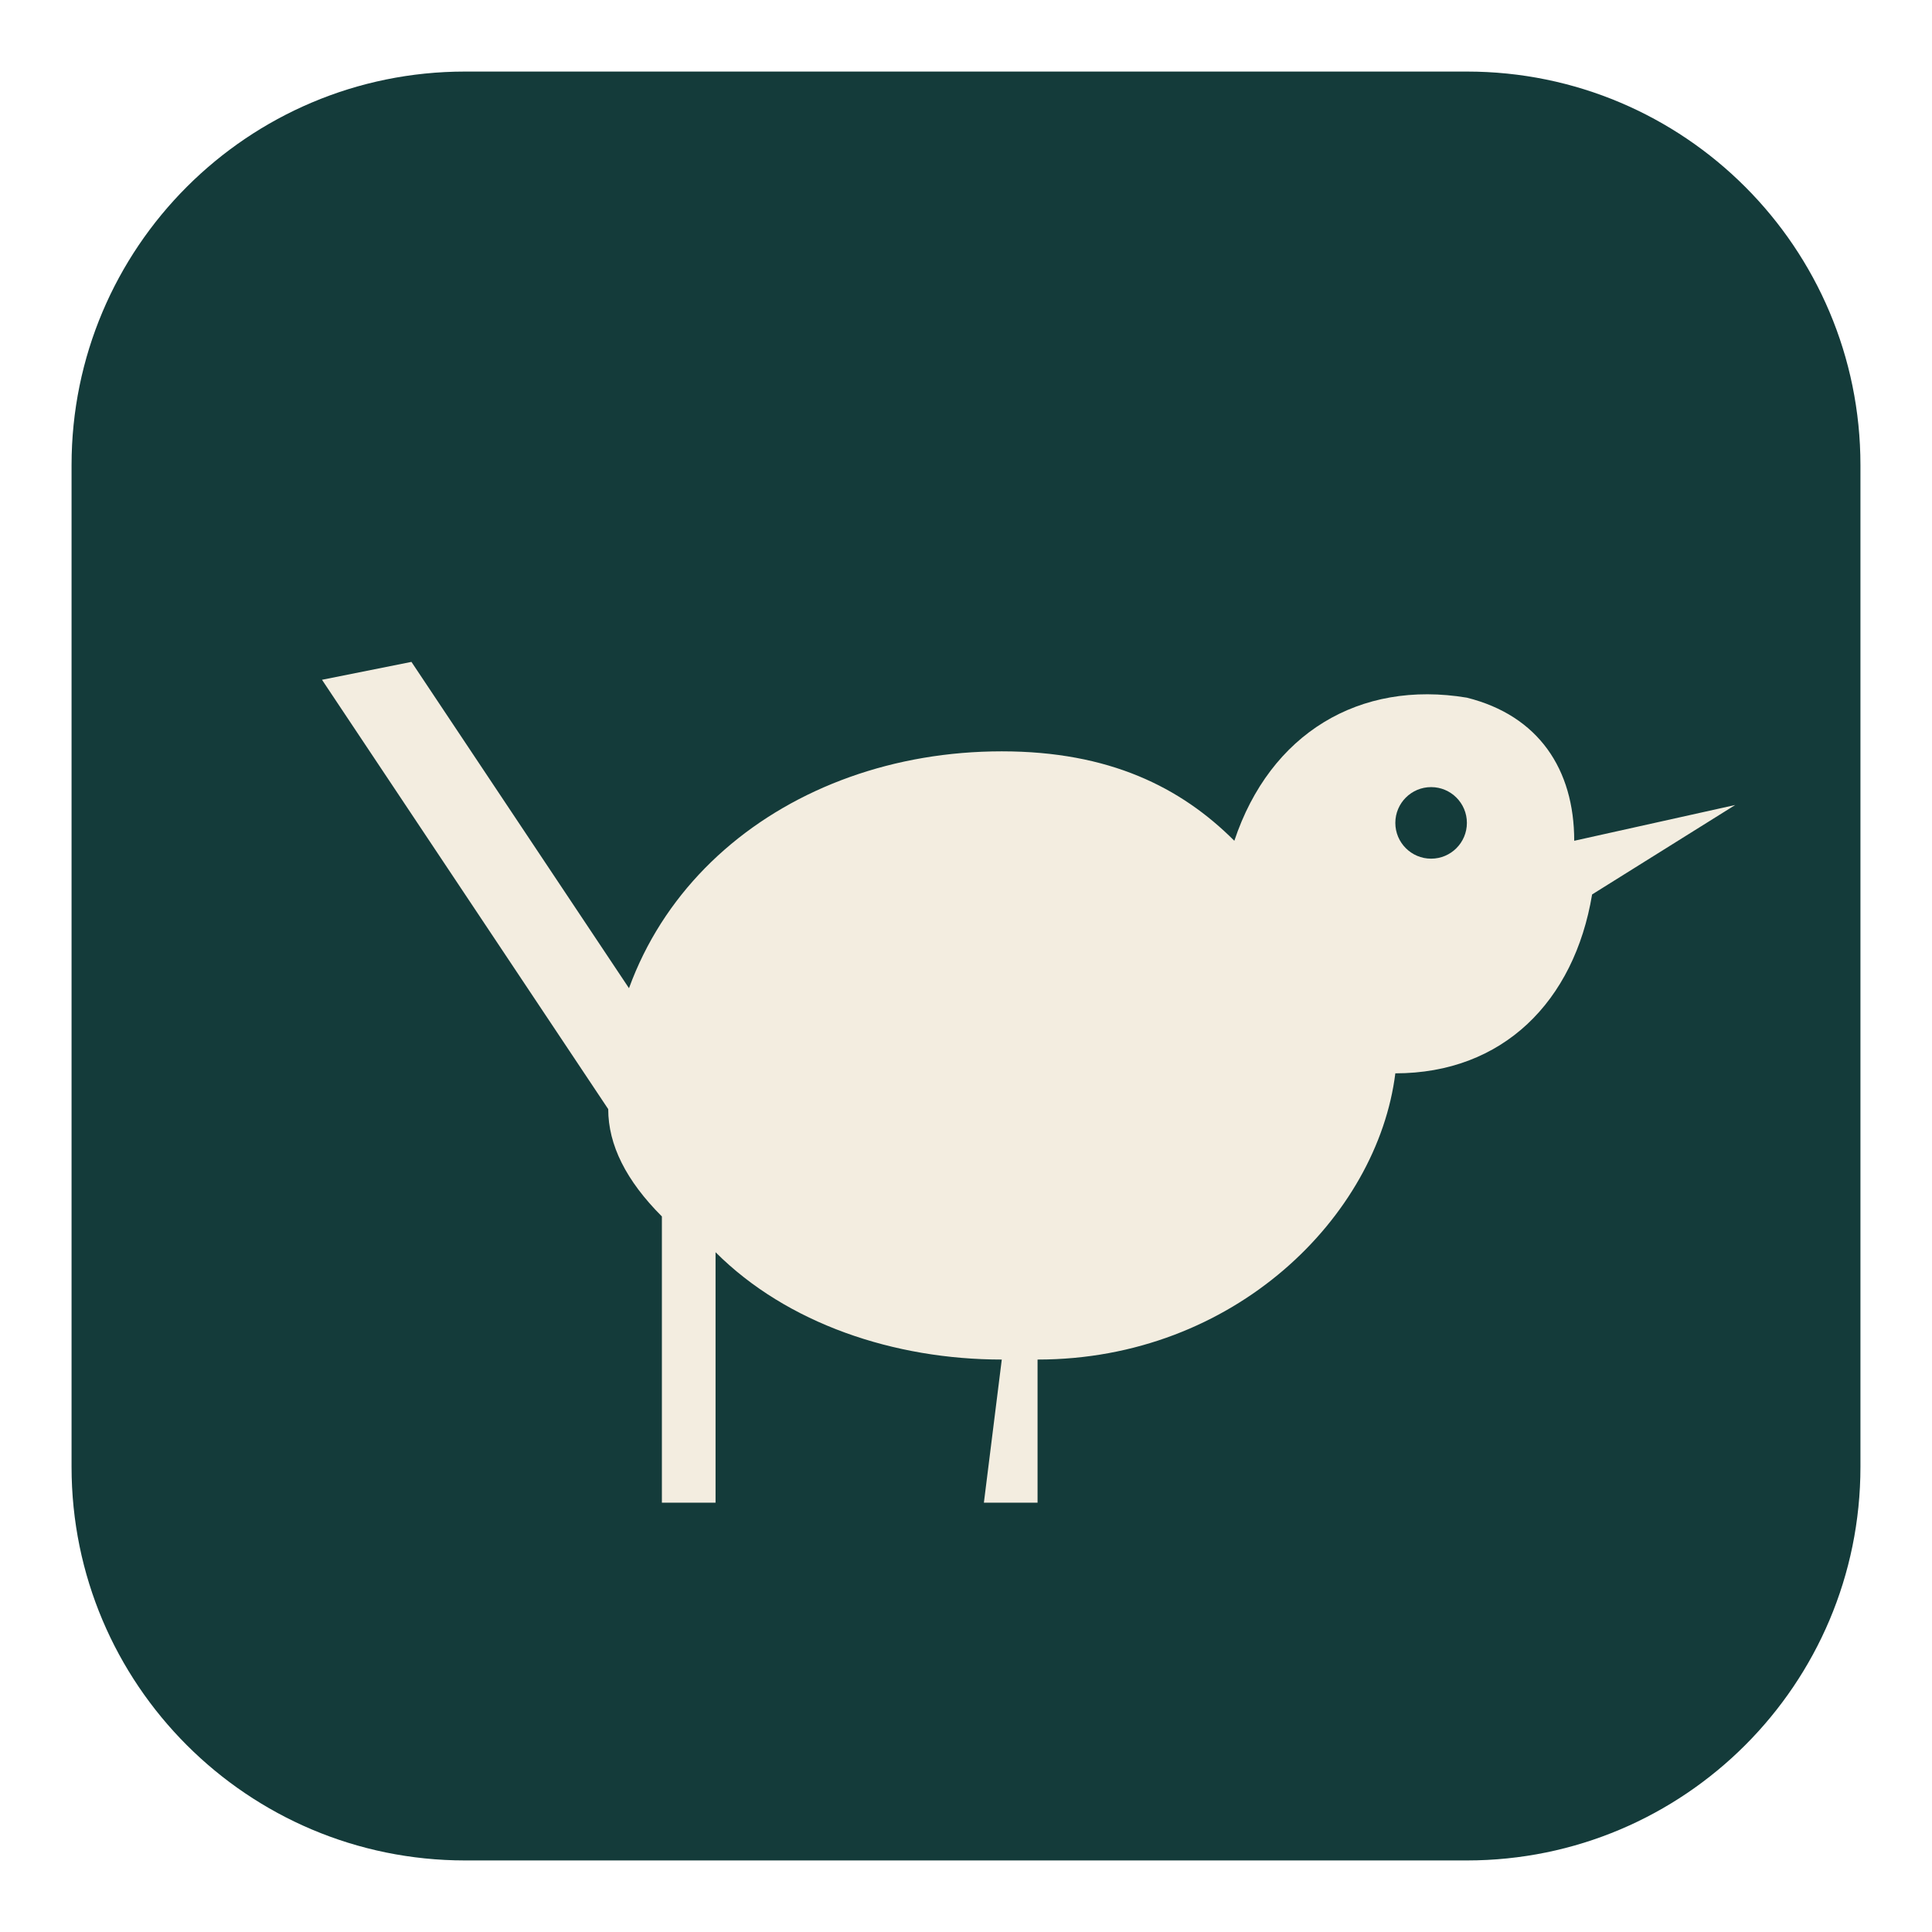
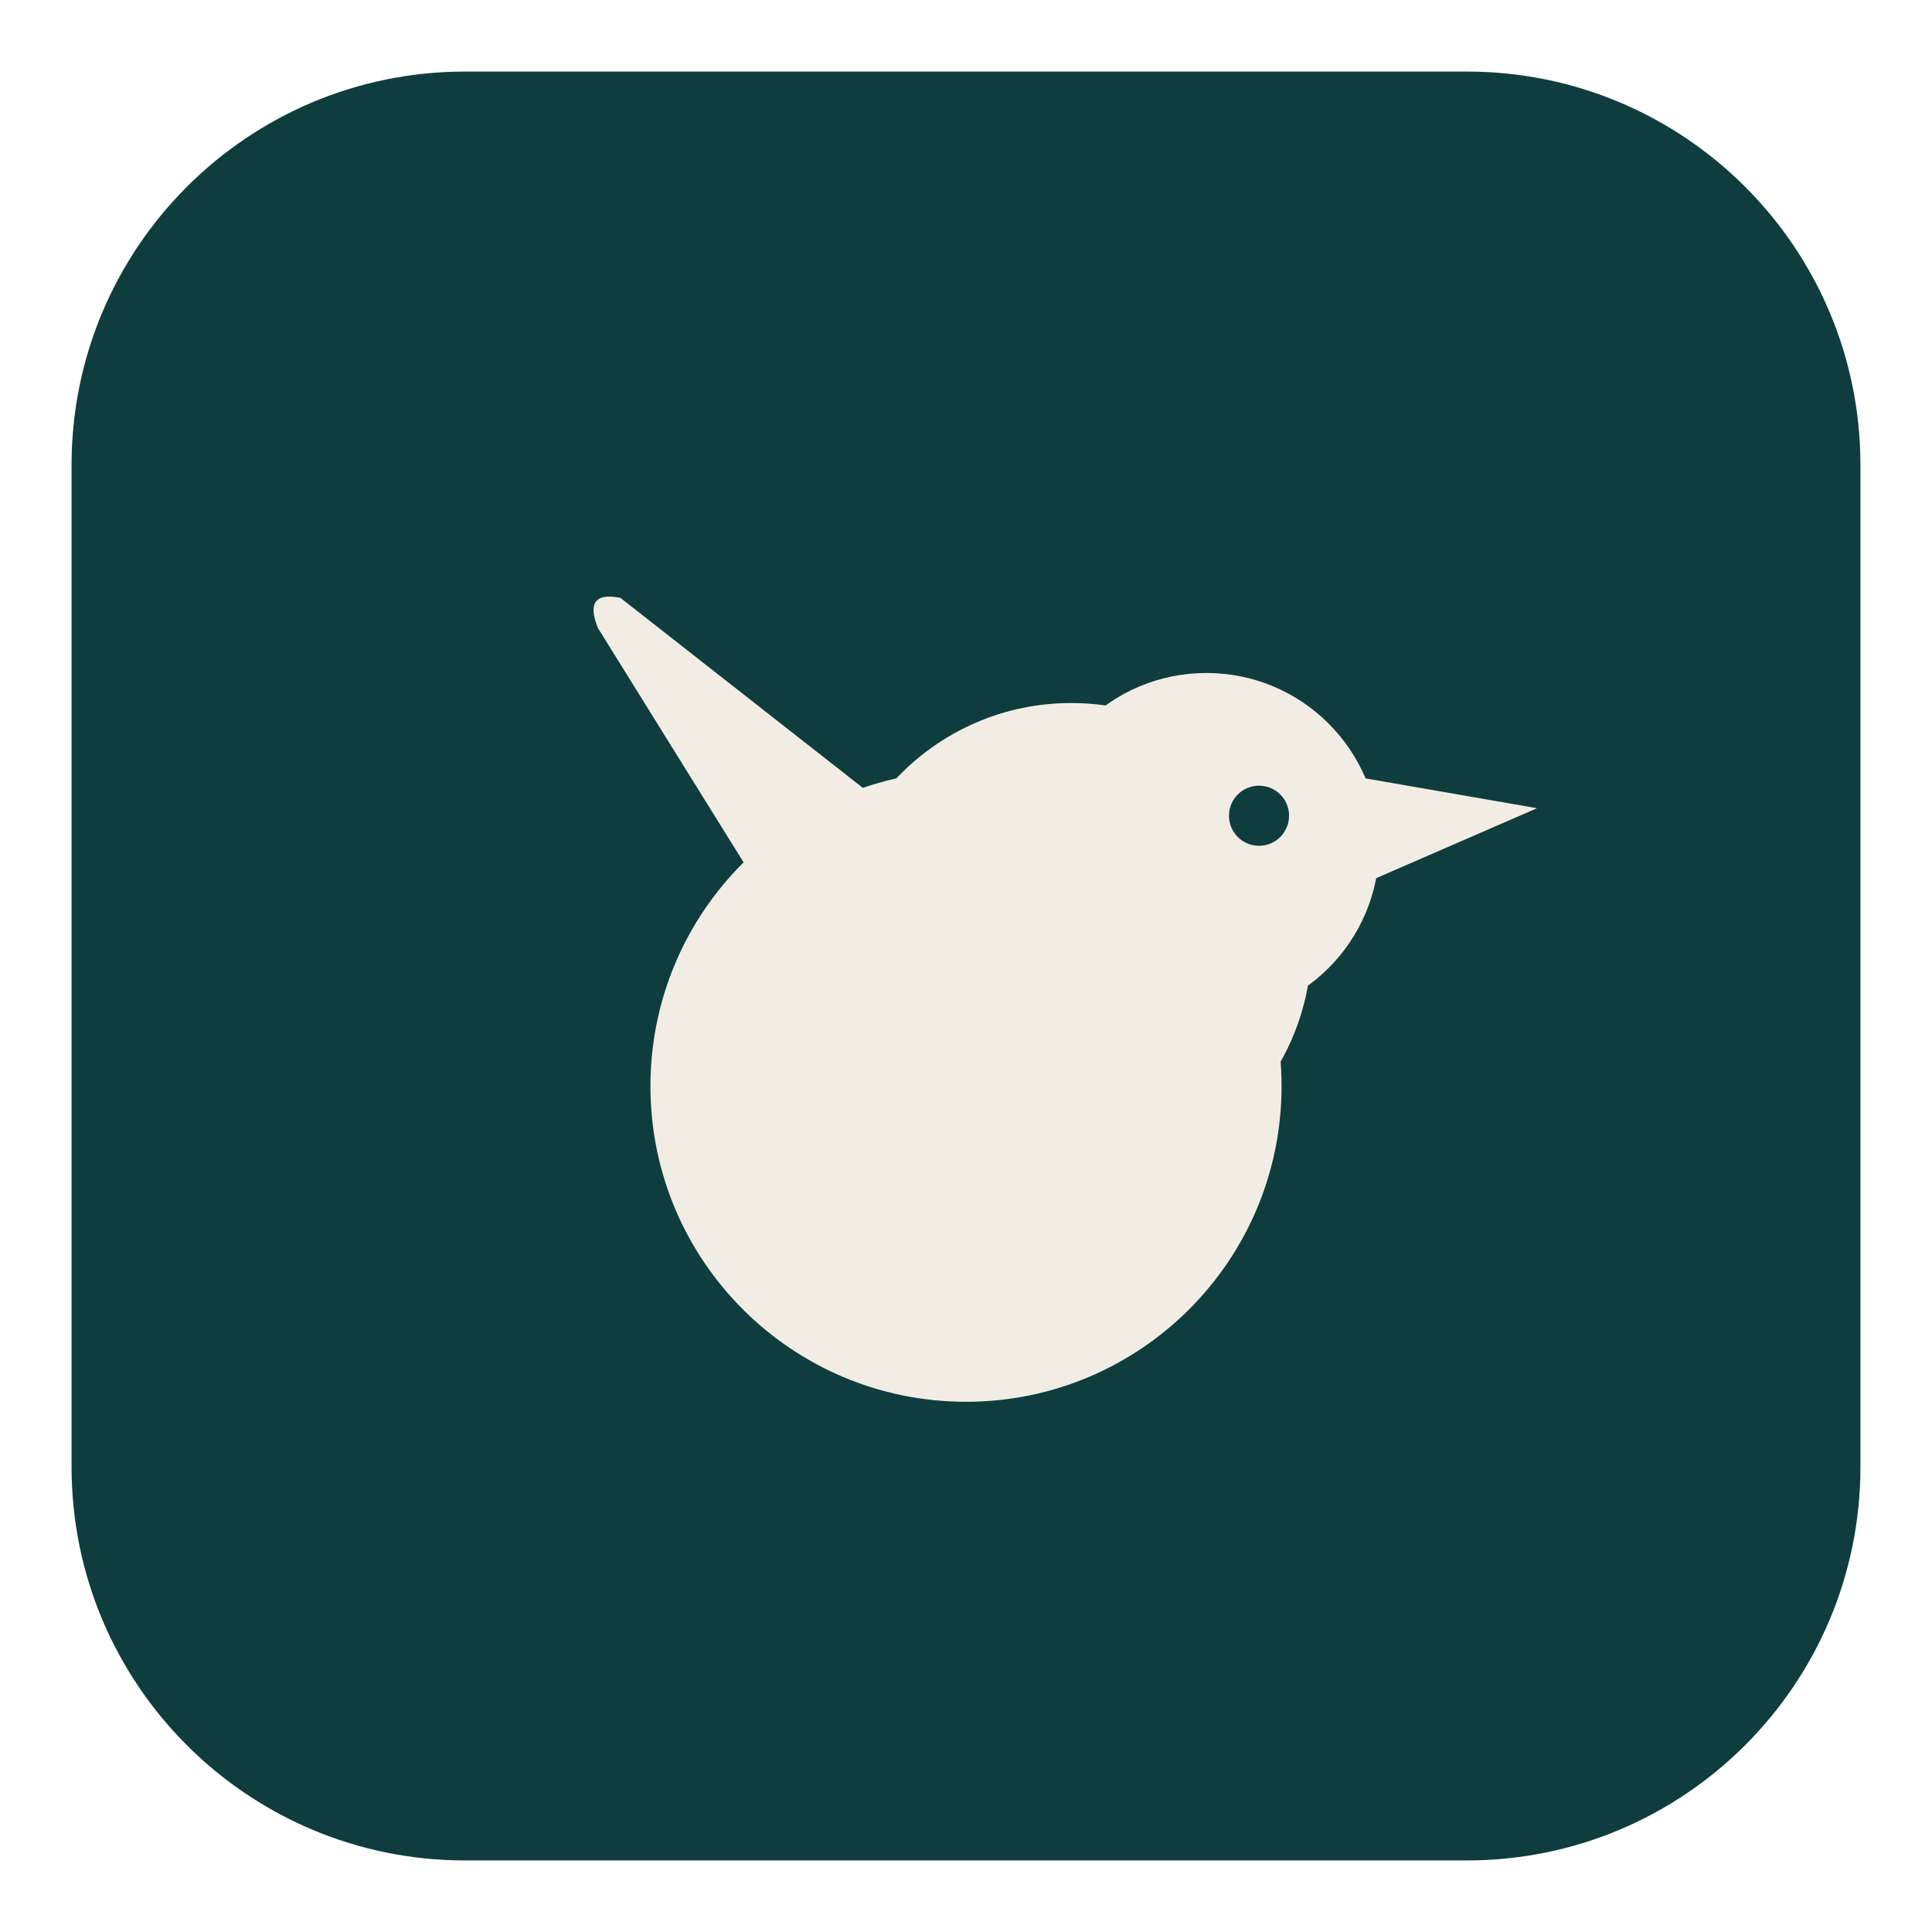
- <svg xmlns="http://www.w3.org/2000/svg" viewBox="0 0 108 108" width="432" height="432">
-   <rect x="4" y="4" width="100" height="100" rx="22" fill="#143B3A" />
-   <path fill="#F3EDE0" d="M34,62 C34,50 44,42 56,42 C62,42 66,44 69,47 C71,41 76,38 82,39 C86,40 88,43 88,47 L97,45 L89,50 C88,56 84,60 78,60 L78,60 C77,68 69,76 58,76 L58,84 L55,84 L56,76 C50,76 44,74 40,70 L40,84 L37,84 L37,68 C35,66 34,64 34,62 Z M34,62 L18,38 L23,37 L37,58 Z" />
-   <circle cx="80" cy="46" r="2" fill="#143B3A" />
+ <svg xmlns="http://www.w3.org/2000/svg" viewBox="0 0 108 108">
+   <rect x="4" y="4" width="100" height="100" rx="22" fill="#0F3D3E" />
+   <g transform="translate(54 54) scale(0.84) translate(-54 -54)">
+     <g fill="#F2EDE4">
+       <circle cx="54" cy="62" r="21" />
+       <circle cx="61" cy="52.5" r="16" />
+       <circle cx="70" cy="46" r="11.5" />
+       <path d="M80.5 41.5 L92 43.5 L80.5 48.5 Z" />
+       <path d="M41 50 L29.5 31.5 Q28.5 29 31 29.5 L49.5 44 Z" />
+     </g>
+     <circle cx="73.5" cy="44" r="2" fill="#0F3D3E" />
+   </g>
</svg>
